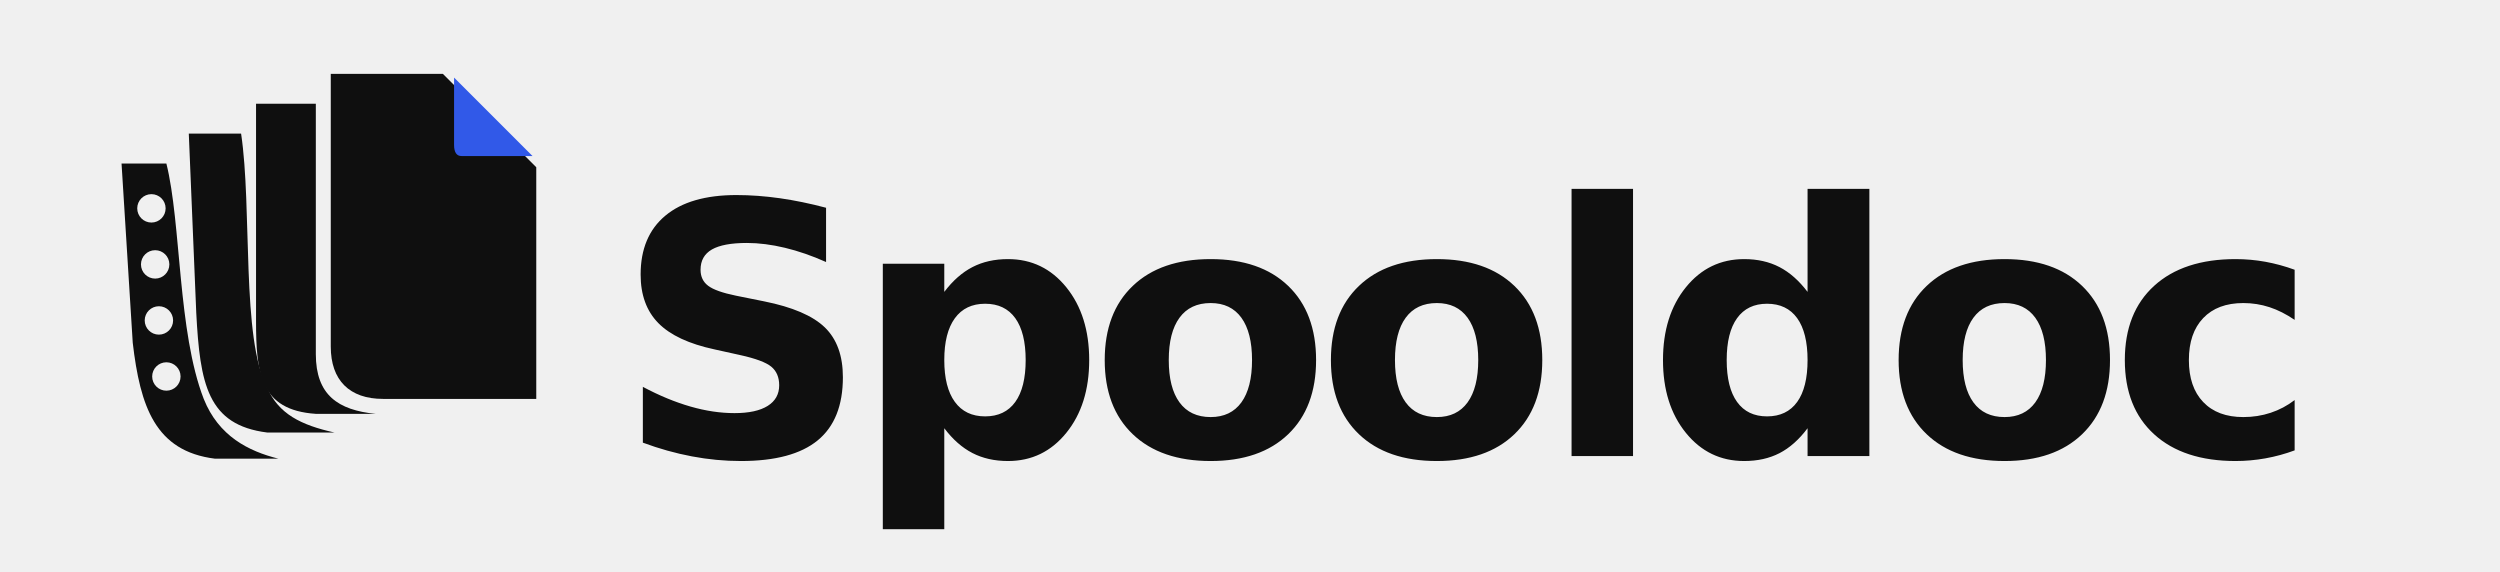
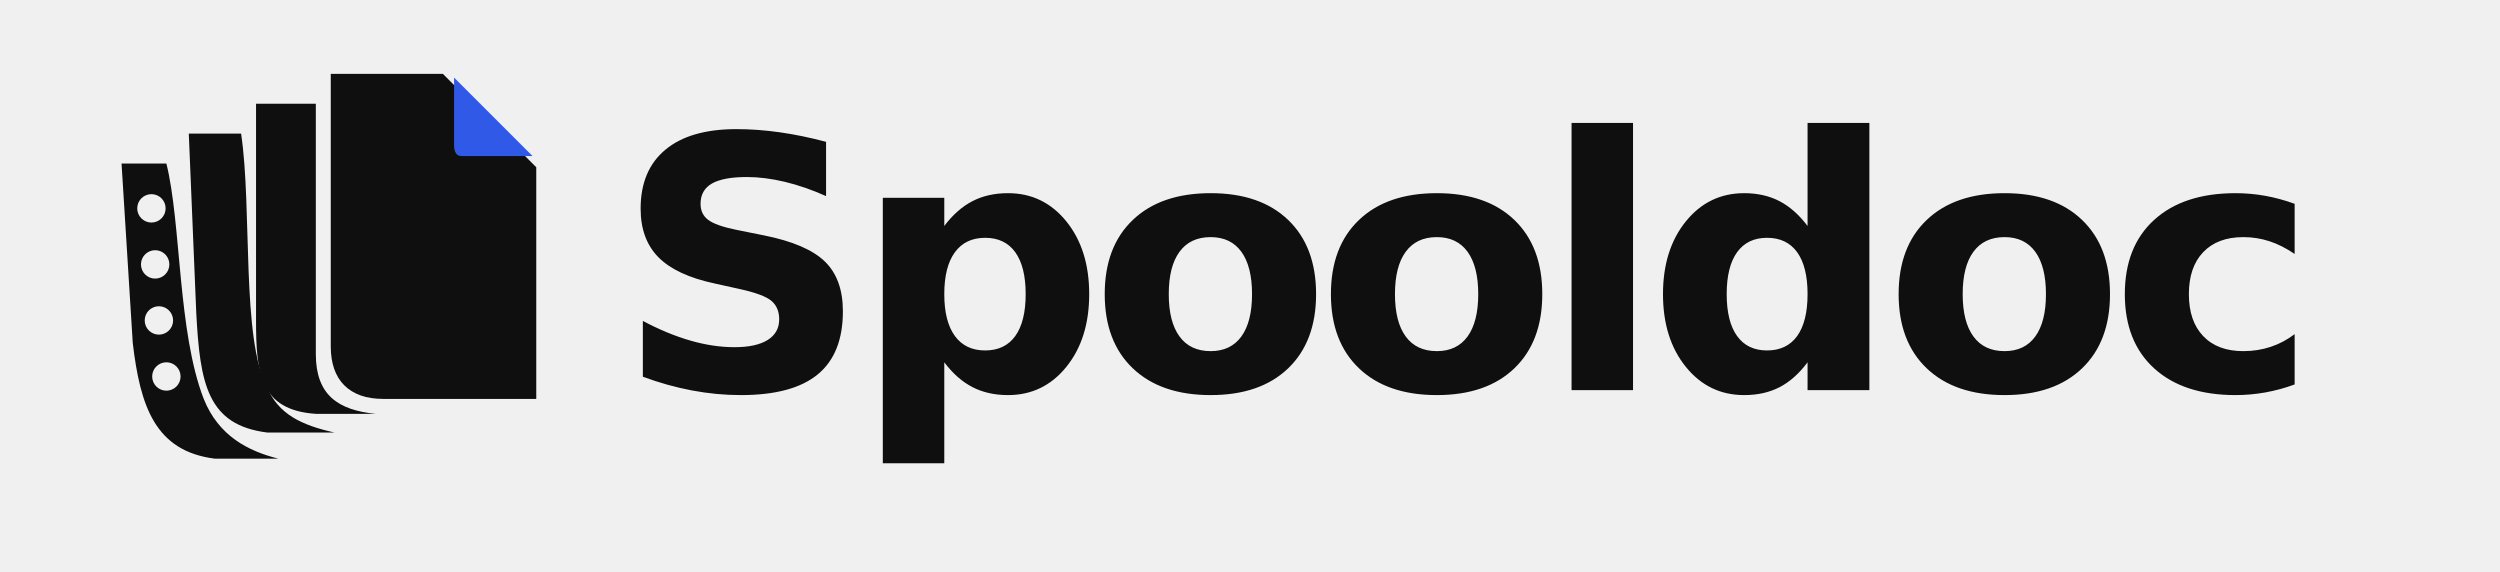
<svg xmlns="http://www.w3.org/2000/svg" width="910" height="208" viewBox="0 0 455 104" role="img" aria-label="Spooldoc logo">
  <g transform="translate(16 8) scale(0.68)">
    <defs>
      <mask id="perforations" maskUnits="userSpaceOnUse" x="0" y="0" width="128" height="128">
        <rect width="128" height="128" fill="white" />
        <circle cx="17" cy="44" r="3.8" fill="black" />
        <circle cx="18" cy="59" r="3.8" fill="black" />
        <circle cx="19" cy="74" r="3.8" fill="black" />
        <circle cx="21" cy="89" r="3.8" fill="black" />
      </mask>
    </defs>
    <g fill="#0F0F0F">
      <path d="M 9,32 L 21,32 C 25,48 24,77 31,95 C 35,105 43,109 51,111 L 34,111 C 18,109 14,97 12,80 Z" mask="url(#perforations)" />
      <path d="M 27,24 L 41,24 C 44,44 41,79 48,92 C 51,99 57,102 66,104 L 48,104 C 32,102 30,91 29,72 Z" />
      <path d="M 45,16 L 61,16 L 61,83 C 61,94 67,98 77,99 L 61,99 C 46,98 45,88 45,74 Z" />
      <path d="M 65,8 L 95,8 L 120,33 L 120,95 L 79,95 C 70,95 65,90 65,81 Z" />
    </g>
    <path fill="#3159E8" d="M 98,9 L 119,30 L 100,30 Q 98,30 98,27 Z" />
  </g>
-   <text x="112" y="83" fill="#0F0F0F" font-family="Montserrat, Poppins, Century Gothic, DejaVu Sans, sans-serif" font-size="64" font-weight="600" letter-spacing="-2.8">Spooldoc</text>
+   <text x="112" y="71" fill="#0F0F0F" font-family="Montserrat, Poppins, Century Gothic, DejaVu Sans, sans-serif" font-size="64" font-weight="600" letter-spacing="-2.8">Spooldoc</text>
</svg>
